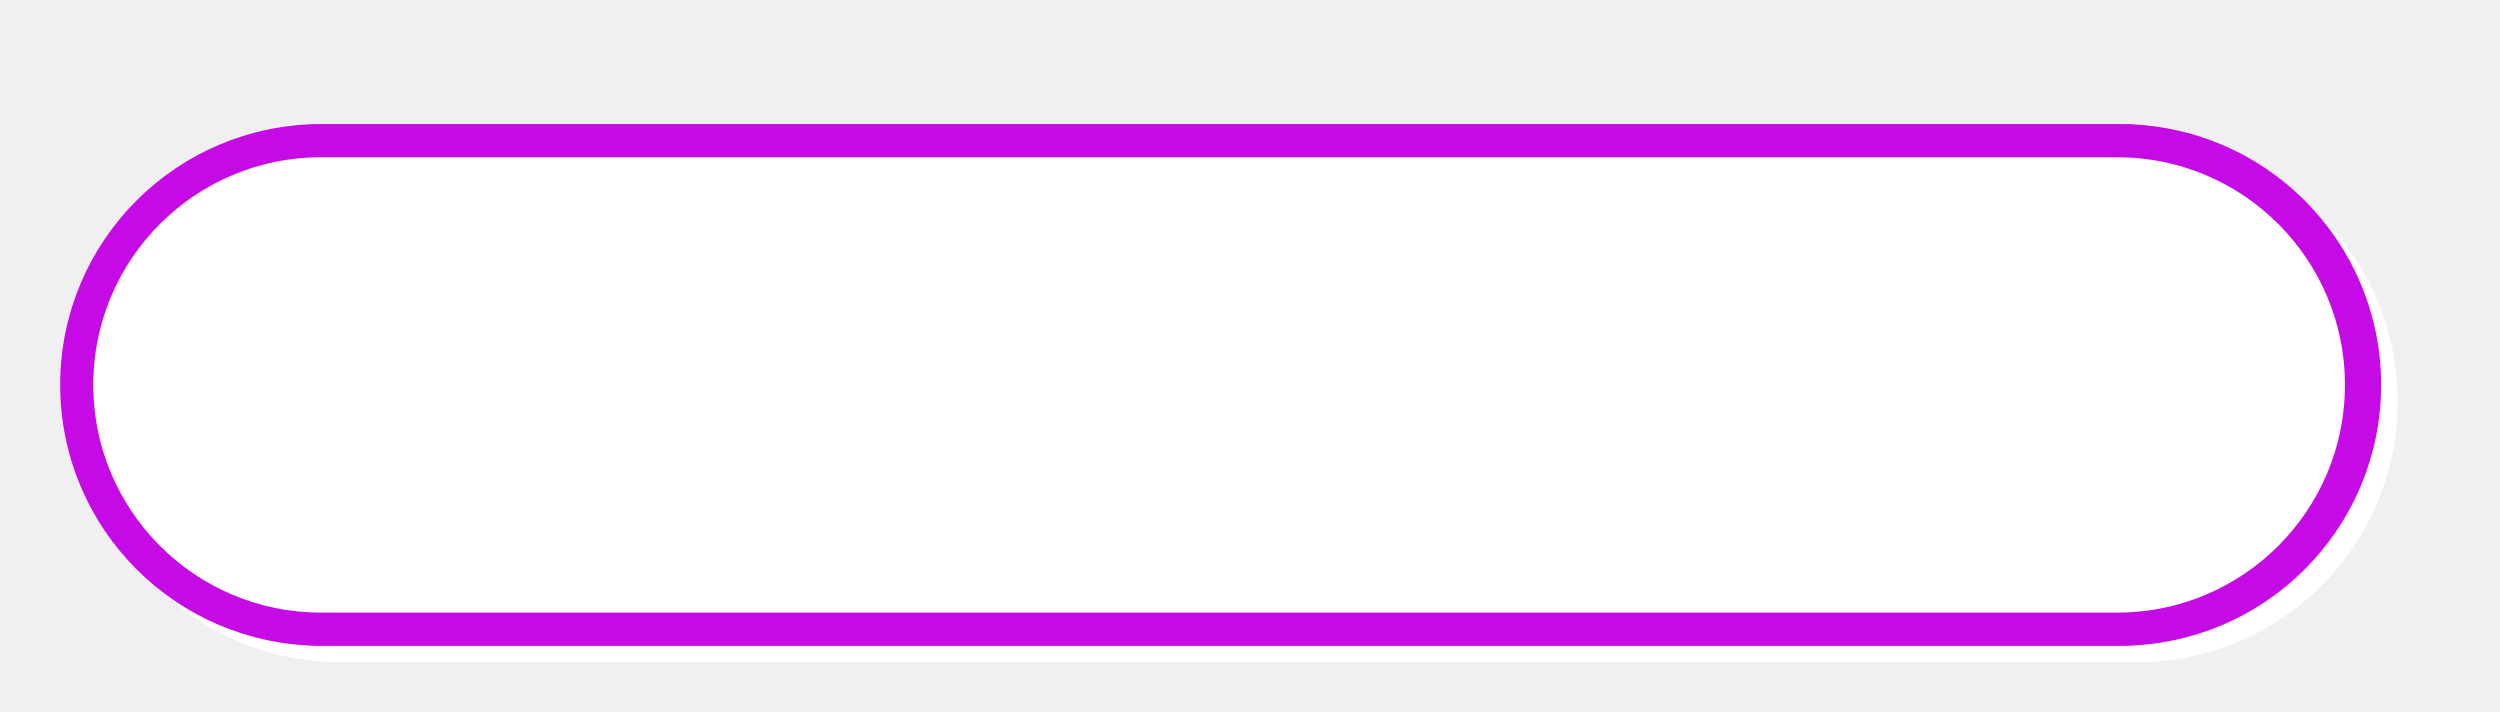
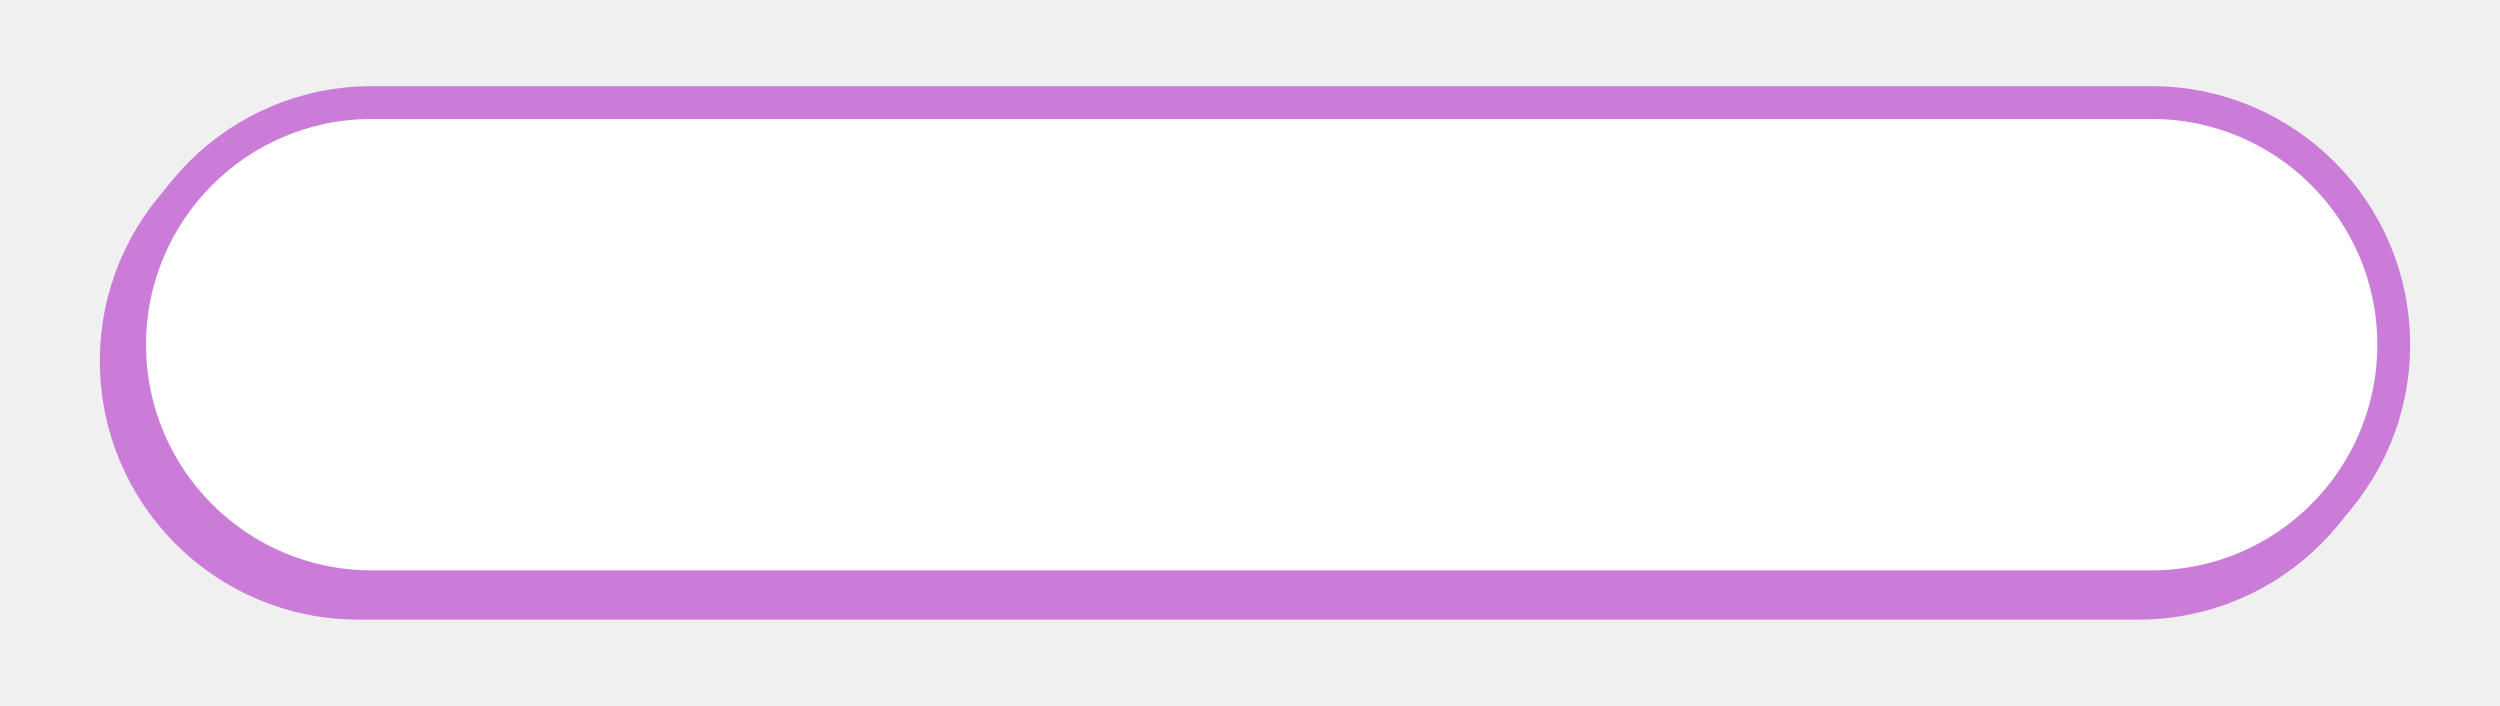
- <svg xmlns="http://www.w3.org/2000/svg" viewBox="0 0 302 86">
+ <svg xmlns="http://www.w3.org/2000/svg" viewBox="0 0 304.63 86">
  <defs>
-     <style>.cls-1,.cls-3{fill:#fff;}.cls-2{fill:#c50ae6;}.cls-2,.cls-3{stroke:#c50ae6;stroke-width:4px;}.cls-4{fill:none;}</style>
+     <style>.cls-1{fill:#fff;stroke:#ca7cd8;stroke-width:4px;}.cls-2{fill:none;}</style>
  </defs>
  <g id="Layer_2" data-name="Layer 2">
    <g id="Layer_1-2" data-name="Layer 1">
      <g id="Rectangle_2" data-name="Rectangle 2">
-         <path class="cls-1" d="M41.14,17h217a31.5,31.5,0,0,1,31.5,31.5h0A31.5,31.5,0,0,1,258.14,80h-217A31.5,31.5,0,0,1,9.64,48.5h0A31.5,31.5,0,0,1,41.14,17Z" />
-         <path class="cls-2" d="M39.14,17h217a29.5,29.5,0,0,1,29.5,29.5h0A29.5,29.5,0,0,1,256.14,76h-217A29.5,29.5,0,0,1,9.64,46.5h0A29.5,29.5,0,0,1,39.14,17Z" />
+         <path class="cls-1" d="M43.67,14.5h217A29.5,29.5,0,0,1,290.17,44h0a29.5,29.5,0,0,1-29.5,29.5h-217A29.5,29.5,0,0,1,14.17,44h0A29.5,29.5,0,0,1,43.67,14.5Z" />
      </g>
      <g id="Rectangle_2-2" data-name="Rectangle 2">
-         <path class="cls-3" d="M38.77,17h217a29.5,29.5,0,0,1,29.5,29.5h0A29.5,29.5,0,0,1,255.77,76h-217A29.5,29.5,0,0,1,9.27,46.5h0A29.49,29.49,0,0,1,38.77,17Z" />
+         <path class="cls-1" d="M45.3,12.5h217A29.5,29.5,0,0,1,291.8,42h0a29.5,29.5,0,0,1-29.5,29.5H45.3A29.5,29.5,0,0,1,15.8,42h0A29.5,29.5,0,0,1,45.3,12.5Z" />
      </g>
-       <rect class="cls-4" width="302" height="86" />
+       <rect class="cls-2" width="304.63" height="86" />
    </g>
  </g>
</svg>
